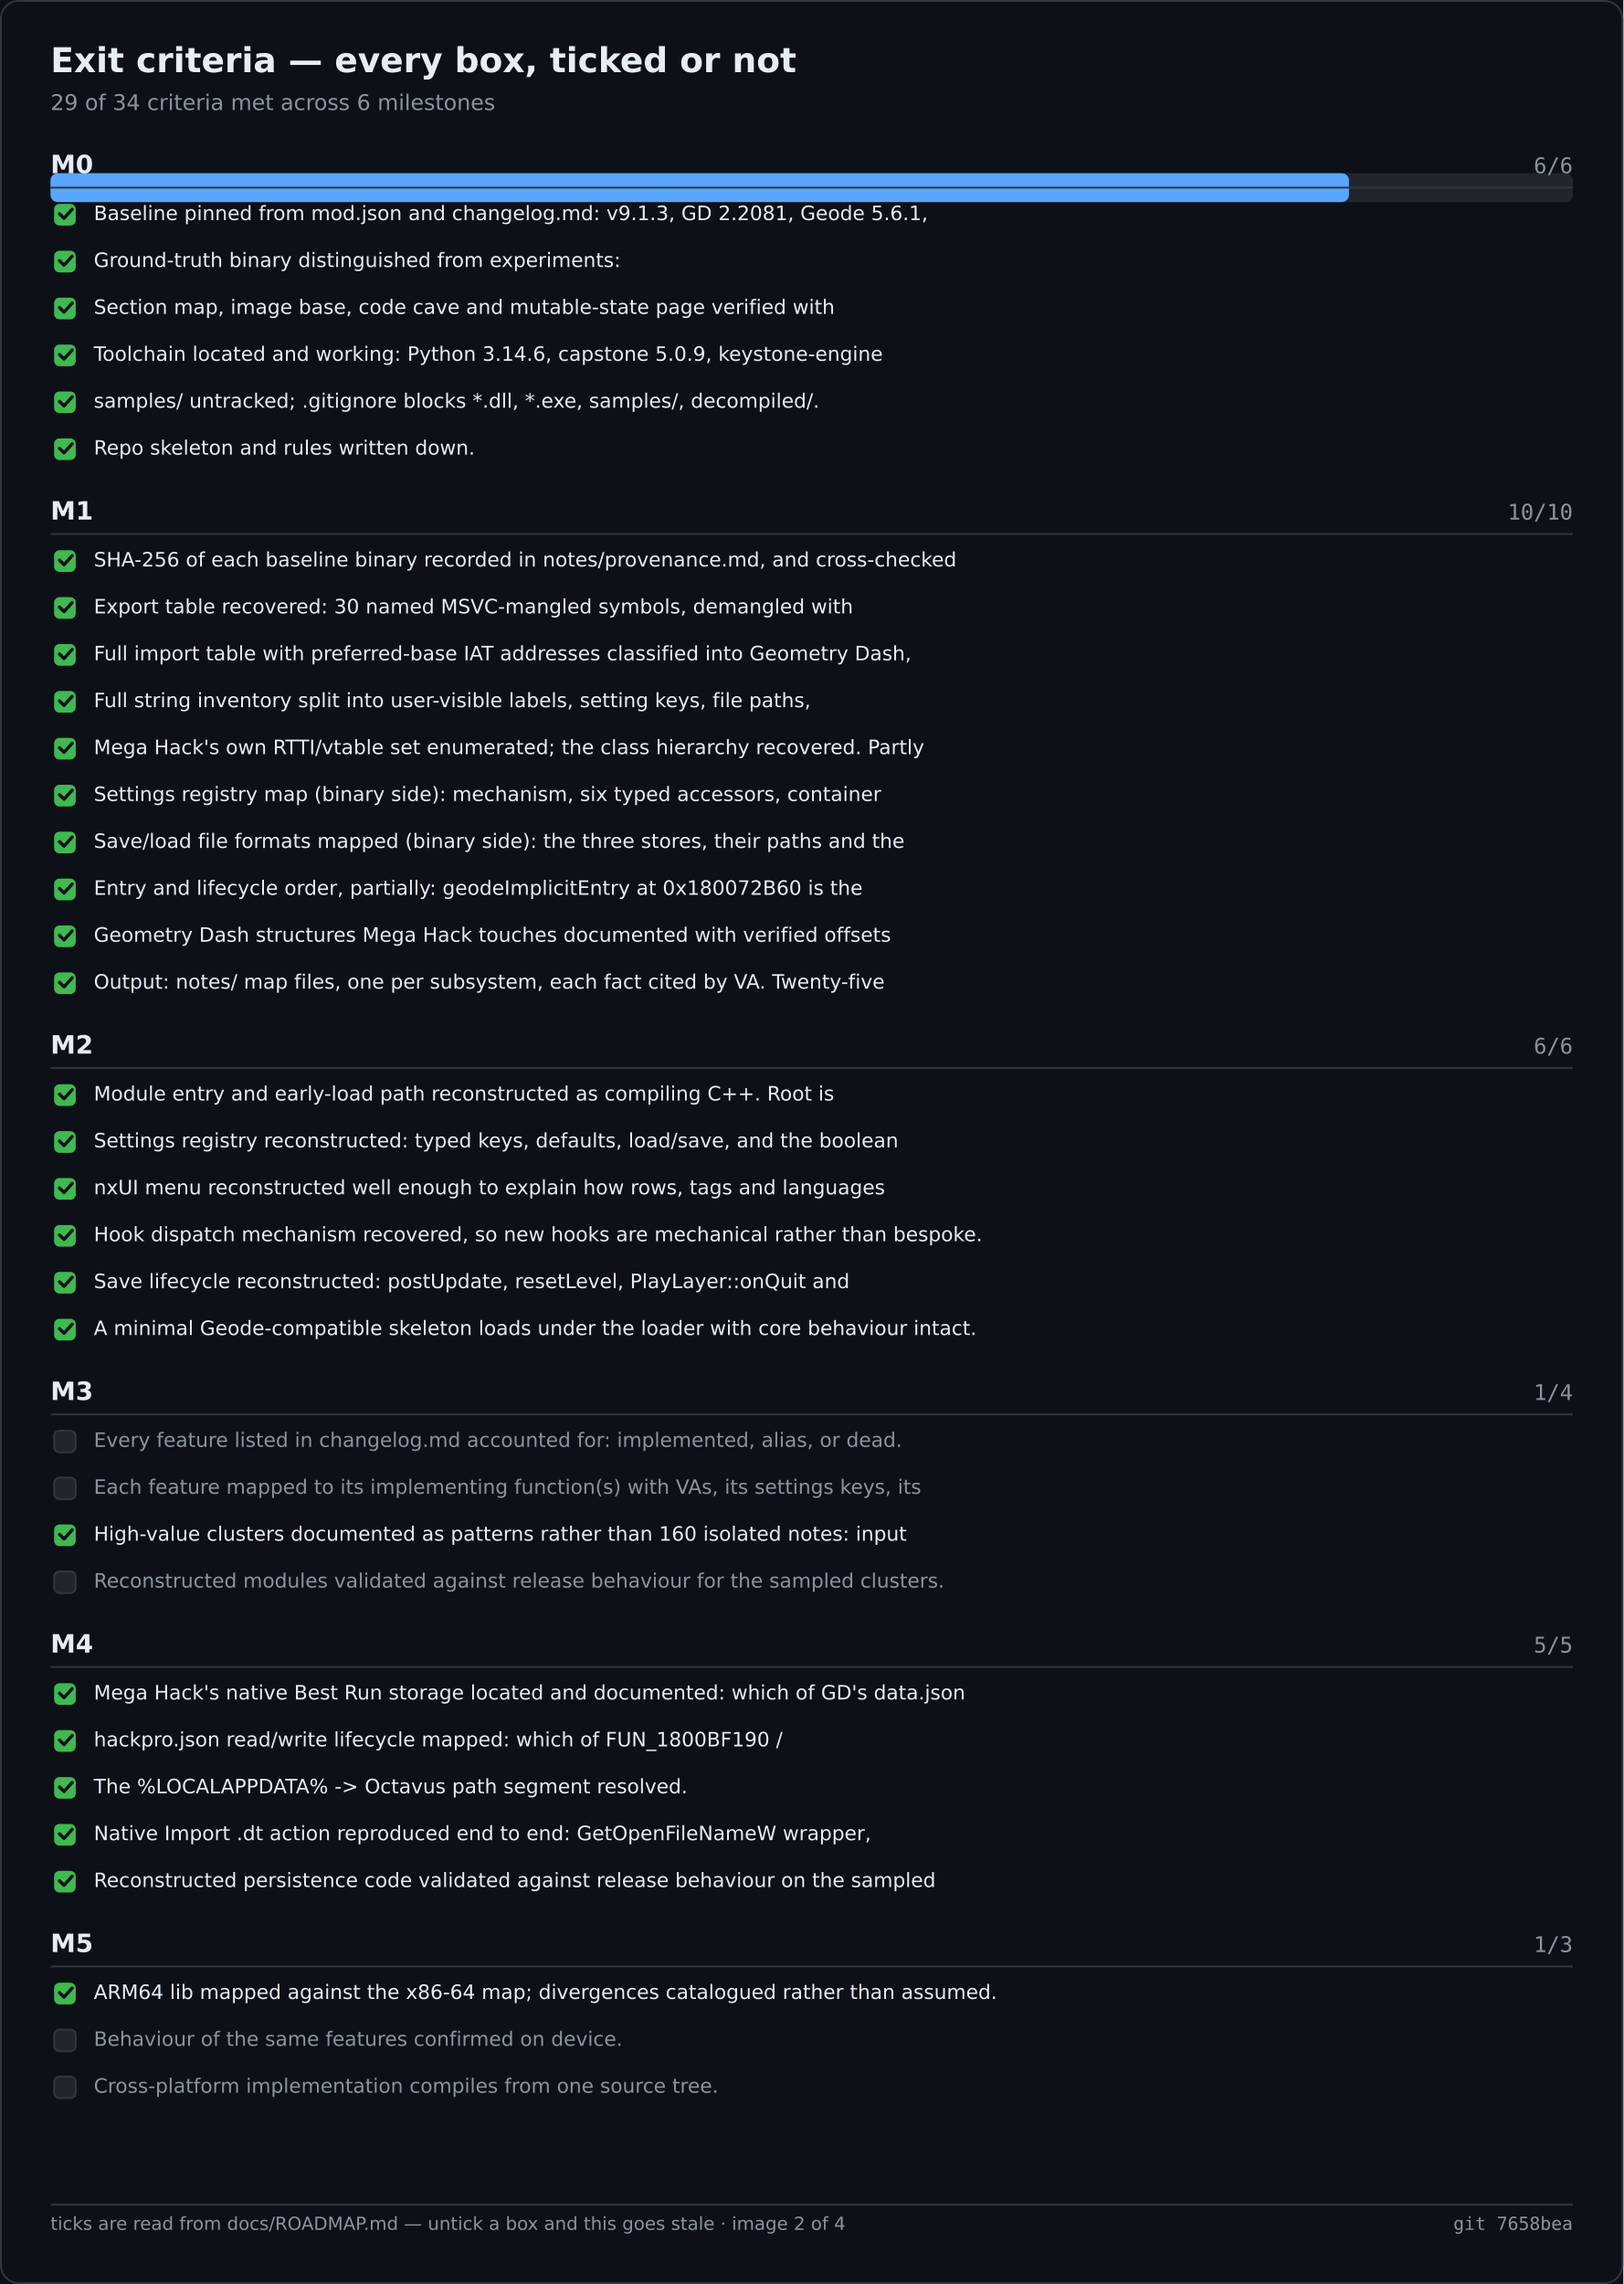
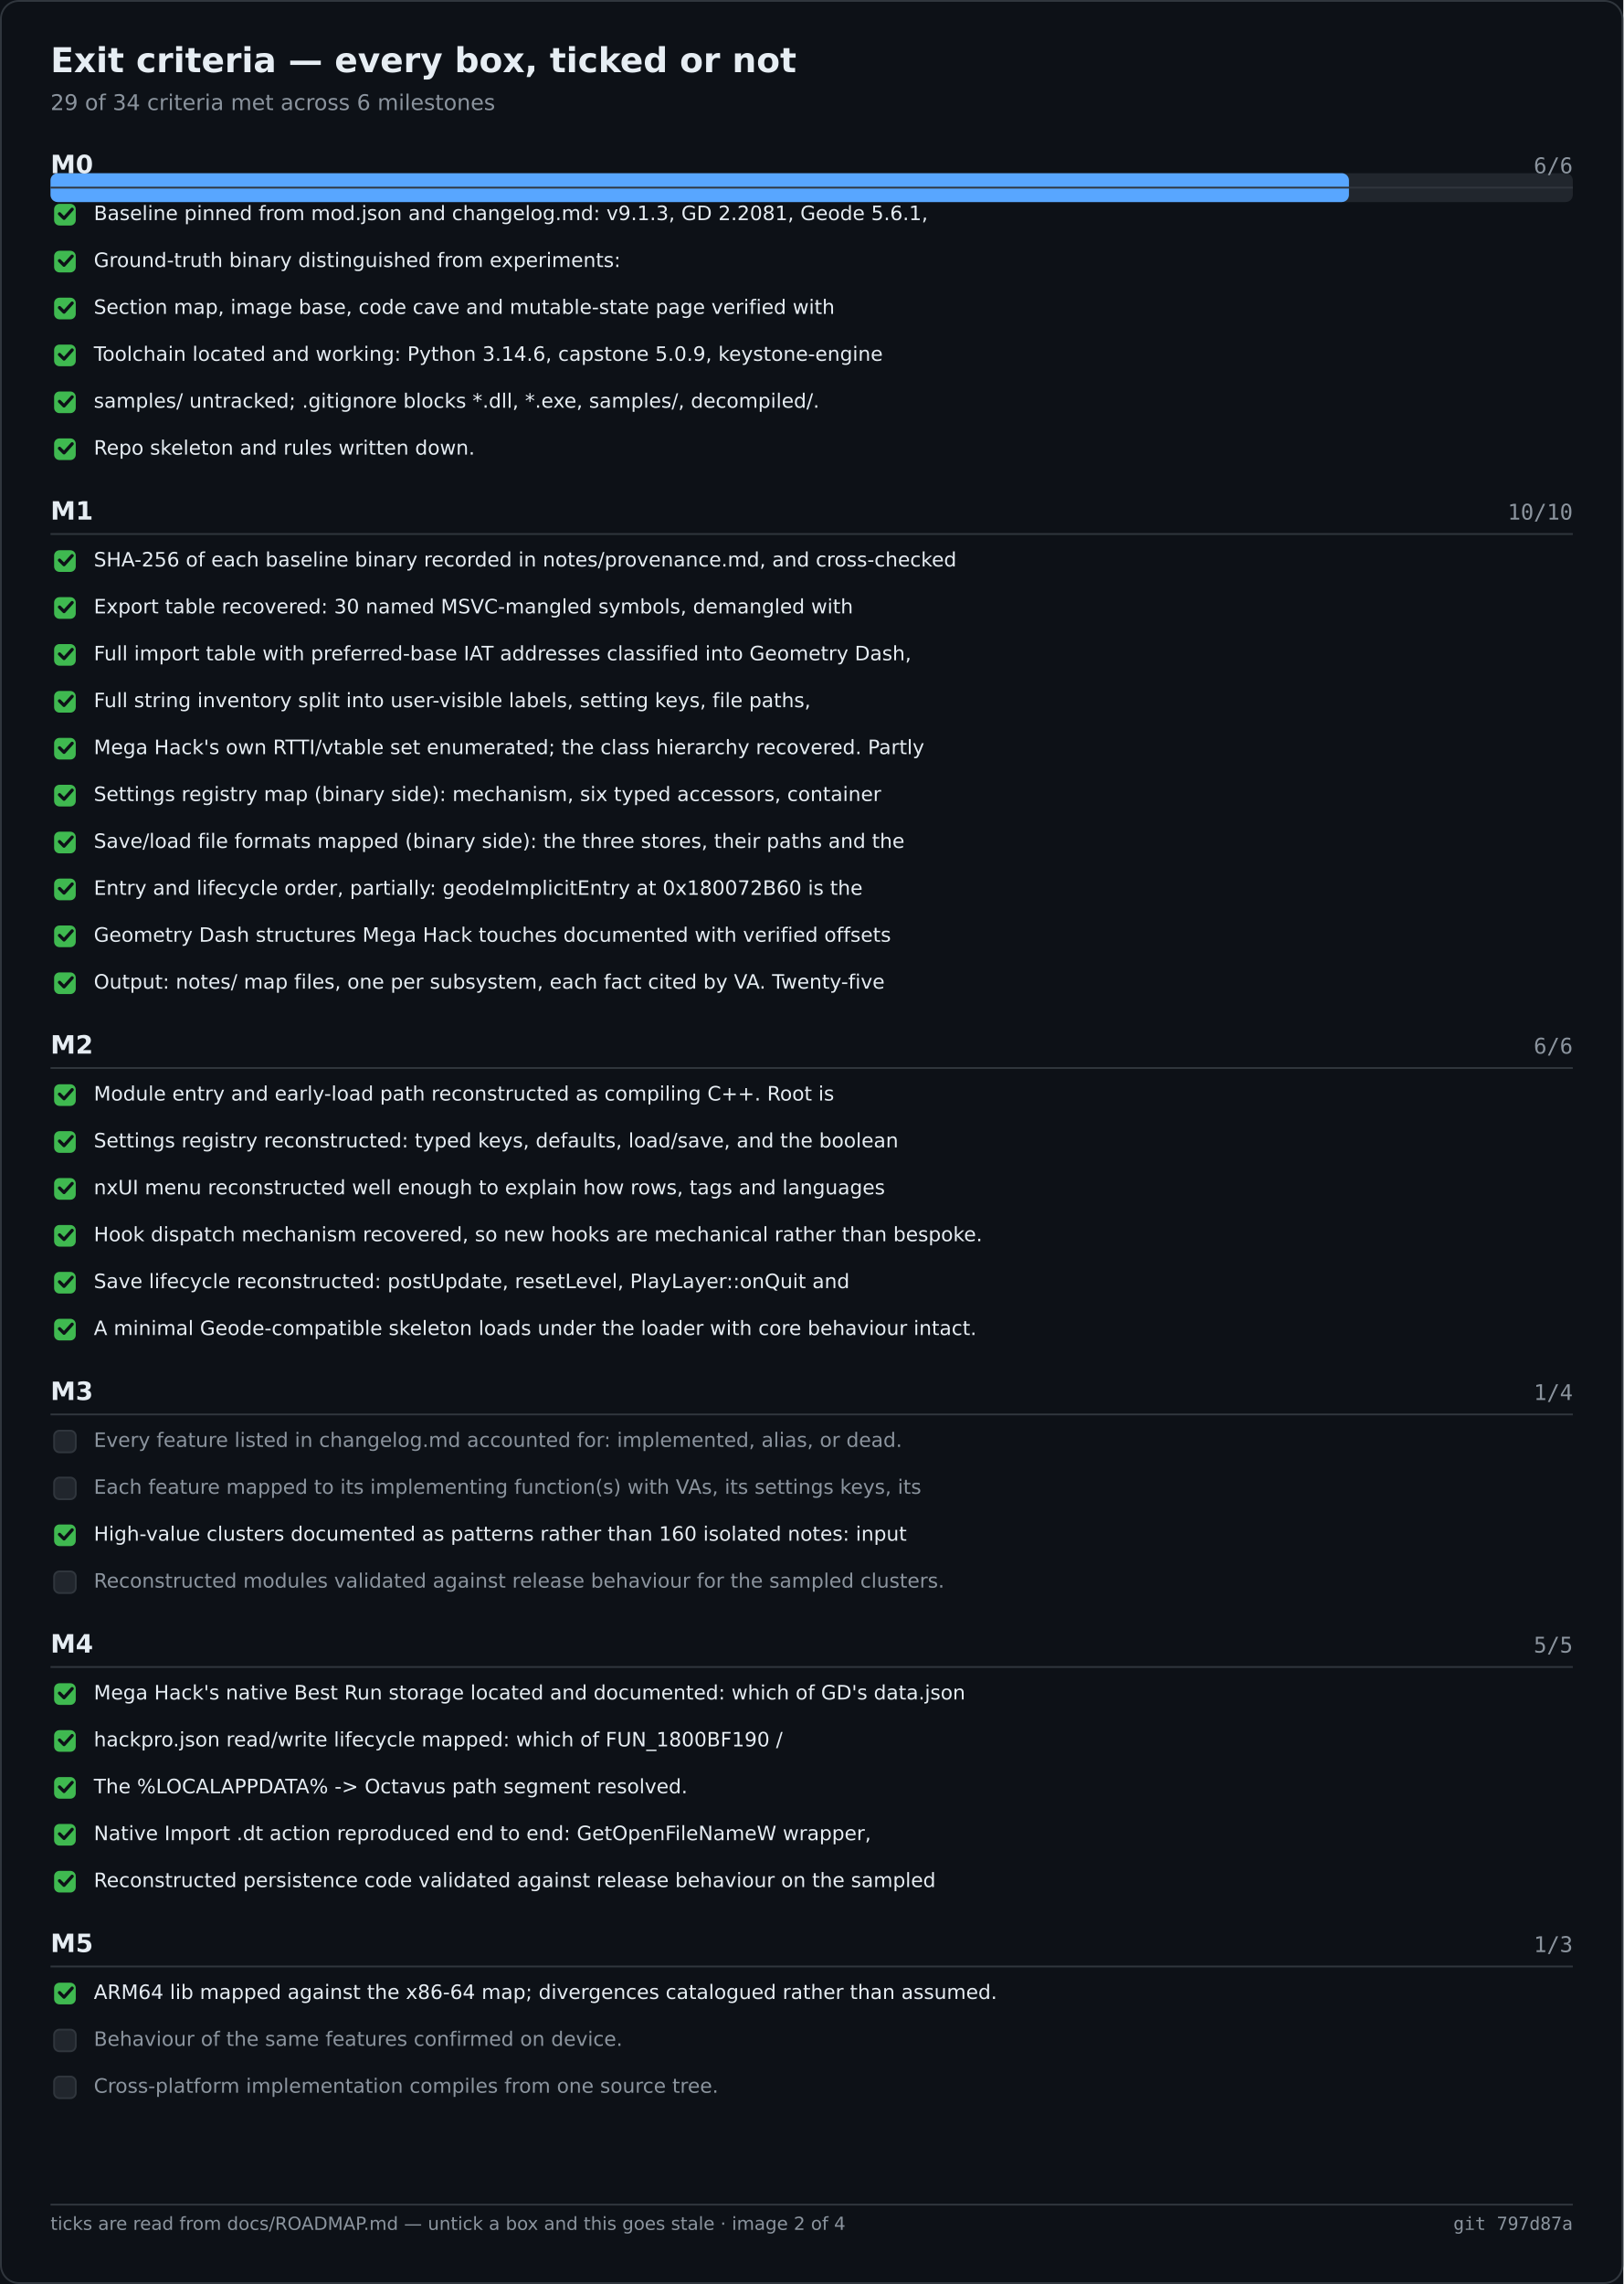
<svg xmlns="http://www.w3.org/2000/svg" width="900" height="1266" viewBox="0 0 900 1266" role="img" aria-label="Exit criteria — every box, ticked or not">
  <rect width="900" height="1266" fill="#0d1117" />
  <rect x="0.5" y="0.5" width="899" height="1265" fill="none" stroke="#30363d" rx="10" />
  <text x="28" y="40" font-family="Segoe UI,DejaVu Sans,Helvetica,sans-serif" font-size="19" font-weight="600" fill="#e6edf3">Exit criteria — every box, ticked or not</text>
  <text x="28" y="61" font-family="Segoe UI,DejaVu Sans,Helvetica,sans-serif" font-size="12" fill="#8b949e">29 of 34 criteria met across 6 milestones</text>
  <rect x="28.0" y="96.0" width="844.0" height="16.0" fill="#21262d" rx="4" />
  <rect x="28.0" y="96.0" width="719.9" height="16.0" fill="#58a6ff" rx="4" />
  <text x="28.0" y="96.0" font-family="Segoe UI,DejaVu Sans,Helvetica,sans-serif" font-size="14" fill="#e6edf3" font-weight="600">M0</text>
  <text x="872.0" y="96.0" font-family="Cascadia Mono,Consolas,DejaVu Sans Mono,monospace" font-size="12" fill="#8b949e" text-anchor="end">6/6</text>
  <text x="28.0" y="288.0" font-family="Segoe UI,DejaVu Sans,Helvetica,sans-serif" font-size="14" fill="#e6edf3" font-weight="600">M1</text>
  <text x="872.0" y="288.0" font-family="Cascadia Mono,Consolas,DejaVu Sans Mono,monospace" font-size="12" fill="#8b949e" text-anchor="end">10/10</text>
  <text x="28.0" y="584.0" font-family="Segoe UI,DejaVu Sans,Helvetica,sans-serif" font-size="14" fill="#e6edf3" font-weight="600">M2</text>
  <text x="872.0" y="584.0" font-family="Cascadia Mono,Consolas,DejaVu Sans Mono,monospace" font-size="12" fill="#8b949e" text-anchor="end">6/6</text>
  <text x="28.0" y="776.0" font-family="Segoe UI,DejaVu Sans,Helvetica,sans-serif" font-size="14" fill="#e6edf3" font-weight="600">M3</text>
  <text x="872.0" y="776.0" font-family="Cascadia Mono,Consolas,DejaVu Sans Mono,monospace" font-size="12" fill="#8b949e" text-anchor="end">1/4</text>
  <text x="28.0" y="916.0" font-family="Segoe UI,DejaVu Sans,Helvetica,sans-serif" font-size="14" fill="#e6edf3" font-weight="600">M4</text>
  <text x="872.0" y="916.0" font-family="Cascadia Mono,Consolas,DejaVu Sans Mono,monospace" font-size="12" fill="#8b949e" text-anchor="end">5/5</text>
  <text x="28.0" y="1082.0" font-family="Segoe UI,DejaVu Sans,Helvetica,sans-serif" font-size="14" fill="#e6edf3" font-weight="600">M5</text>
  <text x="872.0" y="1082.0" font-family="Cascadia Mono,Consolas,DejaVu Sans Mono,monospace" font-size="12" fill="#8b949e" text-anchor="end">1/3</text>
  <line x1="28.0" y1="104.0" x2="872.0" y2="104.0" stroke="#30363d" stroke-width="1" />
  <rect x="30.0" y="113.0" width="12.0" height="12.0" fill="#3fb950" rx="3" />
  <path d="M33 118.5 l2.5 2.5 l4.5 -5" fill="none" stroke="#0d1117" stroke-width="1.8" stroke-linecap="round" stroke-linejoin="round" />
  <text x="52.0" y="122.0" font-family="Segoe UI,DejaVu Sans,Helvetica,sans-serif" font-size="11" fill="#e6edf3">Baseline pinned from mod.json and changelog.md: v9.1.3, GD 2.2081, Geode 5.6.1,</text>
  <rect x="30.0" y="139.0" width="12.0" height="12.0" fill="#3fb950" rx="3" />
  <path d="M33 144.5 l2.5 2.5 l4.5 -5" fill="none" stroke="#0d1117" stroke-width="1.8" stroke-linecap="round" stroke-linejoin="round" />
  <text x="52.0" y="148.0" font-family="Segoe UI,DejaVu Sans,Helvetica,sans-serif" font-size="11" fill="#e6edf3">Ground-truth binary distinguished from experiments:</text>
  <rect x="30.0" y="165.0" width="12.0" height="12.0" fill="#3fb950" rx="3" />
  <path d="M33 170.5 l2.5 2.5 l4.5 -5" fill="none" stroke="#0d1117" stroke-width="1.8" stroke-linecap="round" stroke-linejoin="round" />
  <text x="52.0" y="174.0" font-family="Segoe UI,DejaVu Sans,Helvetica,sans-serif" font-size="11" fill="#e6edf3">Section map, image base, code cave and mutable-state page verified with</text>
  <rect x="30.0" y="191.0" width="12.0" height="12.0" fill="#3fb950" rx="3" />
  <path d="M33 196.5 l2.5 2.5 l4.5 -5" fill="none" stroke="#0d1117" stroke-width="1.8" stroke-linecap="round" stroke-linejoin="round" />
  <text x="52.0" y="200.0" font-family="Segoe UI,DejaVu Sans,Helvetica,sans-serif" font-size="11" fill="#e6edf3">Toolchain located and working: Python 3.14.6, capstone 5.0.9, keystone-engine</text>
  <rect x="30.0" y="217.0" width="12.0" height="12.0" fill="#3fb950" rx="3" />
  <path d="M33 222.5 l2.5 2.5 l4.5 -5" fill="none" stroke="#0d1117" stroke-width="1.8" stroke-linecap="round" stroke-linejoin="round" />
  <text x="52.0" y="226.0" font-family="Segoe UI,DejaVu Sans,Helvetica,sans-serif" font-size="11" fill="#e6edf3">samples/ untracked; .gitignore blocks *.dll, *.exe, samples/, decompiled/.</text>
  <rect x="30.0" y="243.0" width="12.0" height="12.0" fill="#3fb950" rx="3" />
  <path d="M33 248.5 l2.5 2.5 l4.5 -5" fill="none" stroke="#0d1117" stroke-width="1.8" stroke-linecap="round" stroke-linejoin="round" />
  <text x="52.0" y="252.0" font-family="Segoe UI,DejaVu Sans,Helvetica,sans-serif" font-size="11" fill="#e6edf3">Repo skeleton and rules written down.</text>
  <line x1="28.0" y1="296.0" x2="872.0" y2="296.0" stroke="#30363d" stroke-width="1" />
  <rect x="30.0" y="305.0" width="12.0" height="12.0" fill="#3fb950" rx="3" />
  <path d="M33 310.5 l2.5 2.5 l4.5 -5" fill="none" stroke="#0d1117" stroke-width="1.8" stroke-linecap="round" stroke-linejoin="round" />
  <text x="52.0" y="314.0" font-family="Segoe UI,DejaVu Sans,Helvetica,sans-serif" font-size="11" fill="#e6edf3">SHA-256 of each baseline binary recorded in notes/provenance.md, and cross-checked</text>
  <rect x="30.0" y="331.0" width="12.0" height="12.0" fill="#3fb950" rx="3" />
  <path d="M33 336.5 l2.5 2.5 l4.5 -5" fill="none" stroke="#0d1117" stroke-width="1.8" stroke-linecap="round" stroke-linejoin="round" />
  <text x="52.0" y="340.0" font-family="Segoe UI,DejaVu Sans,Helvetica,sans-serif" font-size="11" fill="#e6edf3">Export table recovered: 30 named MSVC-mangled symbols, demangled with</text>
  <rect x="30.0" y="357.0" width="12.0" height="12.0" fill="#3fb950" rx="3" />
  <path d="M33 362.5 l2.5 2.5 l4.5 -5" fill="none" stroke="#0d1117" stroke-width="1.8" stroke-linecap="round" stroke-linejoin="round" />
  <text x="52.0" y="366.0" font-family="Segoe UI,DejaVu Sans,Helvetica,sans-serif" font-size="11" fill="#e6edf3">Full import table with preferred-base IAT addresses classified into Geometry Dash,</text>
  <rect x="30.0" y="383.0" width="12.0" height="12.0" fill="#3fb950" rx="3" />
  <path d="M33 388.5 l2.5 2.5 l4.5 -5" fill="none" stroke="#0d1117" stroke-width="1.8" stroke-linecap="round" stroke-linejoin="round" />
  <text x="52.0" y="392.0" font-family="Segoe UI,DejaVu Sans,Helvetica,sans-serif" font-size="11" fill="#e6edf3">Full string inventory split into user-visible labels, setting keys, file paths,</text>
  <rect x="30.0" y="409.0" width="12.0" height="12.0" fill="#3fb950" rx="3" />
  <path d="M33 414.5 l2.5 2.5 l4.5 -5" fill="none" stroke="#0d1117" stroke-width="1.8" stroke-linecap="round" stroke-linejoin="round" />
  <text x="52.0" y="418.0" font-family="Segoe UI,DejaVu Sans,Helvetica,sans-serif" font-size="11" fill="#e6edf3">Mega Hack's own RTTI/vtable set enumerated; the class hierarchy recovered. Partly</text>
  <rect x="30.0" y="435.0" width="12.0" height="12.0" fill="#3fb950" rx="3" />
  <path d="M33 440.5 l2.5 2.5 l4.5 -5" fill="none" stroke="#0d1117" stroke-width="1.8" stroke-linecap="round" stroke-linejoin="round" />
  <text x="52.0" y="444.0" font-family="Segoe UI,DejaVu Sans,Helvetica,sans-serif" font-size="11" fill="#e6edf3">Settings registry map (binary side): mechanism, six typed accessors, container</text>
  <rect x="30.0" y="461.0" width="12.0" height="12.0" fill="#3fb950" rx="3" />
  <path d="M33 466.5 l2.5 2.5 l4.5 -5" fill="none" stroke="#0d1117" stroke-width="1.8" stroke-linecap="round" stroke-linejoin="round" />
  <text x="52.0" y="470.0" font-family="Segoe UI,DejaVu Sans,Helvetica,sans-serif" font-size="11" fill="#e6edf3">Save/load file formats mapped (binary side): the three stores, their paths and the</text>
  <rect x="30.0" y="487.0" width="12.0" height="12.0" fill="#3fb950" rx="3" />
  <path d="M33 492.5 l2.5 2.5 l4.5 -5" fill="none" stroke="#0d1117" stroke-width="1.8" stroke-linecap="round" stroke-linejoin="round" />
  <text x="52.0" y="496.0" font-family="Segoe UI,DejaVu Sans,Helvetica,sans-serif" font-size="11" fill="#e6edf3">Entry and lifecycle order, partially: geodeImplicitEntry at 0x180072B60 is the</text>
  <rect x="30.0" y="513.0" width="12.0" height="12.0" fill="#3fb950" rx="3" />
  <path d="M33 518.5 l2.5 2.5 l4.5 -5" fill="none" stroke="#0d1117" stroke-width="1.8" stroke-linecap="round" stroke-linejoin="round" />
  <text x="52.0" y="522.0" font-family="Segoe UI,DejaVu Sans,Helvetica,sans-serif" font-size="11" fill="#e6edf3">Geometry Dash structures Mega Hack touches documented with verified offsets</text>
  <rect x="30.0" y="539.0" width="12.0" height="12.0" fill="#3fb950" rx="3" />
  <path d="M33 544.5 l2.5 2.5 l4.5 -5" fill="none" stroke="#0d1117" stroke-width="1.8" stroke-linecap="round" stroke-linejoin="round" />
  <text x="52.0" y="548.0" font-family="Segoe UI,DejaVu Sans,Helvetica,sans-serif" font-size="11" fill="#e6edf3">Output: notes/ map files, one per subsystem, each fact cited by VA. Twenty-five</text>
  <line x1="28.0" y1="592.0" x2="872.0" y2="592.0" stroke="#30363d" stroke-width="1" />
  <rect x="30.0" y="601.0" width="12.0" height="12.0" fill="#3fb950" rx="3" />
  <path d="M33 606.5 l2.5 2.5 l4.5 -5" fill="none" stroke="#0d1117" stroke-width="1.8" stroke-linecap="round" stroke-linejoin="round" />
  <text x="52.0" y="610.0" font-family="Segoe UI,DejaVu Sans,Helvetica,sans-serif" font-size="11" fill="#e6edf3">Module entry and early-load path reconstructed as compiling C++. Root is</text>
  <rect x="30.0" y="627.0" width="12.0" height="12.0" fill="#3fb950" rx="3" />
  <path d="M33 632.5 l2.5 2.5 l4.5 -5" fill="none" stroke="#0d1117" stroke-width="1.8" stroke-linecap="round" stroke-linejoin="round" />
  <text x="52.0" y="636.0" font-family="Segoe UI,DejaVu Sans,Helvetica,sans-serif" font-size="11" fill="#e6edf3">Settings registry reconstructed: typed keys, defaults, load/save, and the boolean</text>
  <rect x="30.0" y="653.0" width="12.0" height="12.0" fill="#3fb950" rx="3" />
  <path d="M33 658.5 l2.5 2.5 l4.5 -5" fill="none" stroke="#0d1117" stroke-width="1.8" stroke-linecap="round" stroke-linejoin="round" />
  <text x="52.0" y="662.0" font-family="Segoe UI,DejaVu Sans,Helvetica,sans-serif" font-size="11" fill="#e6edf3">nxUI menu reconstructed well enough to explain how rows, tags and languages</text>
  <rect x="30.0" y="679.0" width="12.0" height="12.0" fill="#3fb950" rx="3" />
  <path d="M33 684.5 l2.5 2.5 l4.5 -5" fill="none" stroke="#0d1117" stroke-width="1.8" stroke-linecap="round" stroke-linejoin="round" />
  <text x="52.0" y="688.0" font-family="Segoe UI,DejaVu Sans,Helvetica,sans-serif" font-size="11" fill="#e6edf3">Hook dispatch mechanism recovered, so new hooks are mechanical rather than bespoke.</text>
  <rect x="30.0" y="705.0" width="12.0" height="12.0" fill="#3fb950" rx="3" />
  <path d="M33 710.5 l2.5 2.5 l4.5 -5" fill="none" stroke="#0d1117" stroke-width="1.8" stroke-linecap="round" stroke-linejoin="round" />
  <text x="52.0" y="714.0" font-family="Segoe UI,DejaVu Sans,Helvetica,sans-serif" font-size="11" fill="#e6edf3">Save lifecycle reconstructed: postUpdate, resetLevel, PlayLayer::onQuit and</text>
  <rect x="30.0" y="731.0" width="12.0" height="12.0" fill="#3fb950" rx="3" />
  <path d="M33 736.5 l2.5 2.5 l4.5 -5" fill="none" stroke="#0d1117" stroke-width="1.8" stroke-linecap="round" stroke-linejoin="round" />
  <text x="52.0" y="740.0" font-family="Segoe UI,DejaVu Sans,Helvetica,sans-serif" font-size="11" fill="#e6edf3">A minimal Geode-compatible skeleton loads under the loader with core behaviour intact.</text>
  <line x1="28.0" y1="784.0" x2="872.0" y2="784.0" stroke="#30363d" stroke-width="1" />
  <rect x="30.0" y="793.0" width="12.0" height="12.0" fill="#21262d" rx="3" stroke="#30363d" stroke-width="1" />
  <text x="52.0" y="802.0" font-family="Segoe UI,DejaVu Sans,Helvetica,sans-serif" font-size="11" fill="#8b949e">Every feature listed in changelog.md accounted for: implemented, alias, or dead.</text>
  <rect x="30.0" y="819.0" width="12.0" height="12.0" fill="#21262d" rx="3" stroke="#30363d" stroke-width="1" />
  <text x="52.0" y="828.0" font-family="Segoe UI,DejaVu Sans,Helvetica,sans-serif" font-size="11" fill="#8b949e">Each feature mapped to its implementing function(s) with VAs, its settings keys, its</text>
  <rect x="30.0" y="845.0" width="12.0" height="12.0" fill="#3fb950" rx="3" />
  <path d="M33 850.5 l2.5 2.5 l4.5 -5" fill="none" stroke="#0d1117" stroke-width="1.8" stroke-linecap="round" stroke-linejoin="round" />
  <text x="52.0" y="854.0" font-family="Segoe UI,DejaVu Sans,Helvetica,sans-serif" font-size="11" fill="#e6edf3">High-value clusters documented as patterns rather than 160 isolated notes: input</text>
  <rect x="30.0" y="871.0" width="12.0" height="12.0" fill="#21262d" rx="3" stroke="#30363d" stroke-width="1" />
  <text x="52.0" y="880.0" font-family="Segoe UI,DejaVu Sans,Helvetica,sans-serif" font-size="11" fill="#8b949e">Reconstructed modules validated against release behaviour for the sampled clusters.</text>
  <line x1="28.0" y1="924.0" x2="872.0" y2="924.0" stroke="#30363d" stroke-width="1" />
  <rect x="30.0" y="933.0" width="12.0" height="12.0" fill="#3fb950" rx="3" />
  <path d="M33 938.5 l2.5 2.5 l4.5 -5" fill="none" stroke="#0d1117" stroke-width="1.8" stroke-linecap="round" stroke-linejoin="round" />
  <text x="52.0" y="942.0" font-family="Segoe UI,DejaVu Sans,Helvetica,sans-serif" font-size="11" fill="#e6edf3">Mega Hack's native Best Run storage located and documented: which of GD's data.json</text>
  <rect x="30.0" y="959.0" width="12.0" height="12.0" fill="#3fb950" rx="3" />
  <path d="M33 964.5 l2.5 2.5 l4.5 -5" fill="none" stroke="#0d1117" stroke-width="1.8" stroke-linecap="round" stroke-linejoin="round" />
  <text x="52.0" y="968.0" font-family="Segoe UI,DejaVu Sans,Helvetica,sans-serif" font-size="11" fill="#e6edf3">hackpro.json read/write lifecycle mapped: which of FUN_1800BF190 /</text>
  <rect x="30.0" y="985.0" width="12.0" height="12.0" fill="#3fb950" rx="3" />
  <path d="M33 990.5 l2.5 2.5 l4.5 -5" fill="none" stroke="#0d1117" stroke-width="1.8" stroke-linecap="round" stroke-linejoin="round" />
  <text x="52.0" y="994.0" font-family="Segoe UI,DejaVu Sans,Helvetica,sans-serif" font-size="11" fill="#e6edf3">The %LOCALAPPDATA% -&gt; Octavus path segment resolved.</text>
  <rect x="30.0" y="1011.0" width="12.0" height="12.0" fill="#3fb950" rx="3" />
  <path d="M33 1016.5 l2.5 2.5 l4.5 -5" fill="none" stroke="#0d1117" stroke-width="1.8" stroke-linecap="round" stroke-linejoin="round" />
  <text x="52.0" y="1020.0" font-family="Segoe UI,DejaVu Sans,Helvetica,sans-serif" font-size="11" fill="#e6edf3">Native Import .dt action reproduced end to end: GetOpenFileNameW wrapper,</text>
  <rect x="30.0" y="1037.0" width="12.0" height="12.0" fill="#3fb950" rx="3" />
  <path d="M33 1042.5 l2.5 2.5 l4.5 -5" fill="none" stroke="#0d1117" stroke-width="1.8" stroke-linecap="round" stroke-linejoin="round" />
  <text x="52.0" y="1046.0" font-family="Segoe UI,DejaVu Sans,Helvetica,sans-serif" font-size="11" fill="#e6edf3">Reconstructed persistence code validated against release behaviour on the sampled</text>
  <line x1="28.0" y1="1090.0" x2="872.0" y2="1090.0" stroke="#30363d" stroke-width="1" />
  <rect x="30.0" y="1099.0" width="12.0" height="12.0" fill="#3fb950" rx="3" />
  <path d="M33 1104.5 l2.5 2.5 l4.5 -5" fill="none" stroke="#0d1117" stroke-width="1.8" stroke-linecap="round" stroke-linejoin="round" />
  <text x="52.0" y="1108.0" font-family="Segoe UI,DejaVu Sans,Helvetica,sans-serif" font-size="11" fill="#e6edf3">ARM64 lib mapped against the x86-64 map; divergences catalogued rather than assumed.</text>
  <rect x="30.0" y="1125.0" width="12.0" height="12.0" fill="#21262d" rx="3" stroke="#30363d" stroke-width="1" />
  <text x="52.0" y="1134.0" font-family="Segoe UI,DejaVu Sans,Helvetica,sans-serif" font-size="11" fill="#8b949e">Behaviour of the same features confirmed on device.</text>
  <rect x="30.0" y="1151.0" width="12.0" height="12.0" fill="#21262d" rx="3" stroke="#30363d" stroke-width="1" />
  <text x="52.0" y="1160.0" font-family="Segoe UI,DejaVu Sans,Helvetica,sans-serif" font-size="11" fill="#8b949e">Cross-platform implementation compiles from one source tree.</text>
  <line x1="28.0" y1="1222.0" x2="872.0" y2="1222.0" stroke="#30363d" stroke-width="1" />
  <text x="28.0" y="1236.0" font-family="Segoe UI,DejaVu Sans,Helvetica,sans-serif" font-size="10" fill="#8b949e">ticks are read from docs/ROADMAP.md — untick a box and this goes stale · image 2 of 4</text>
-   <text x="872.0" y="1236.0" font-family="Cascadia Mono,Consolas,DejaVu Sans Mono,monospace" font-size="10" fill="#8b949e" text-anchor="end">git 7658bea</text>
+   <text x="872.0" y="1236.0" font-family="Cascadia Mono,Consolas,DejaVu Sans Mono,monospace" font-size="10" fill="#8b949e" text-anchor="end">git 797d87a</text>
</svg>
